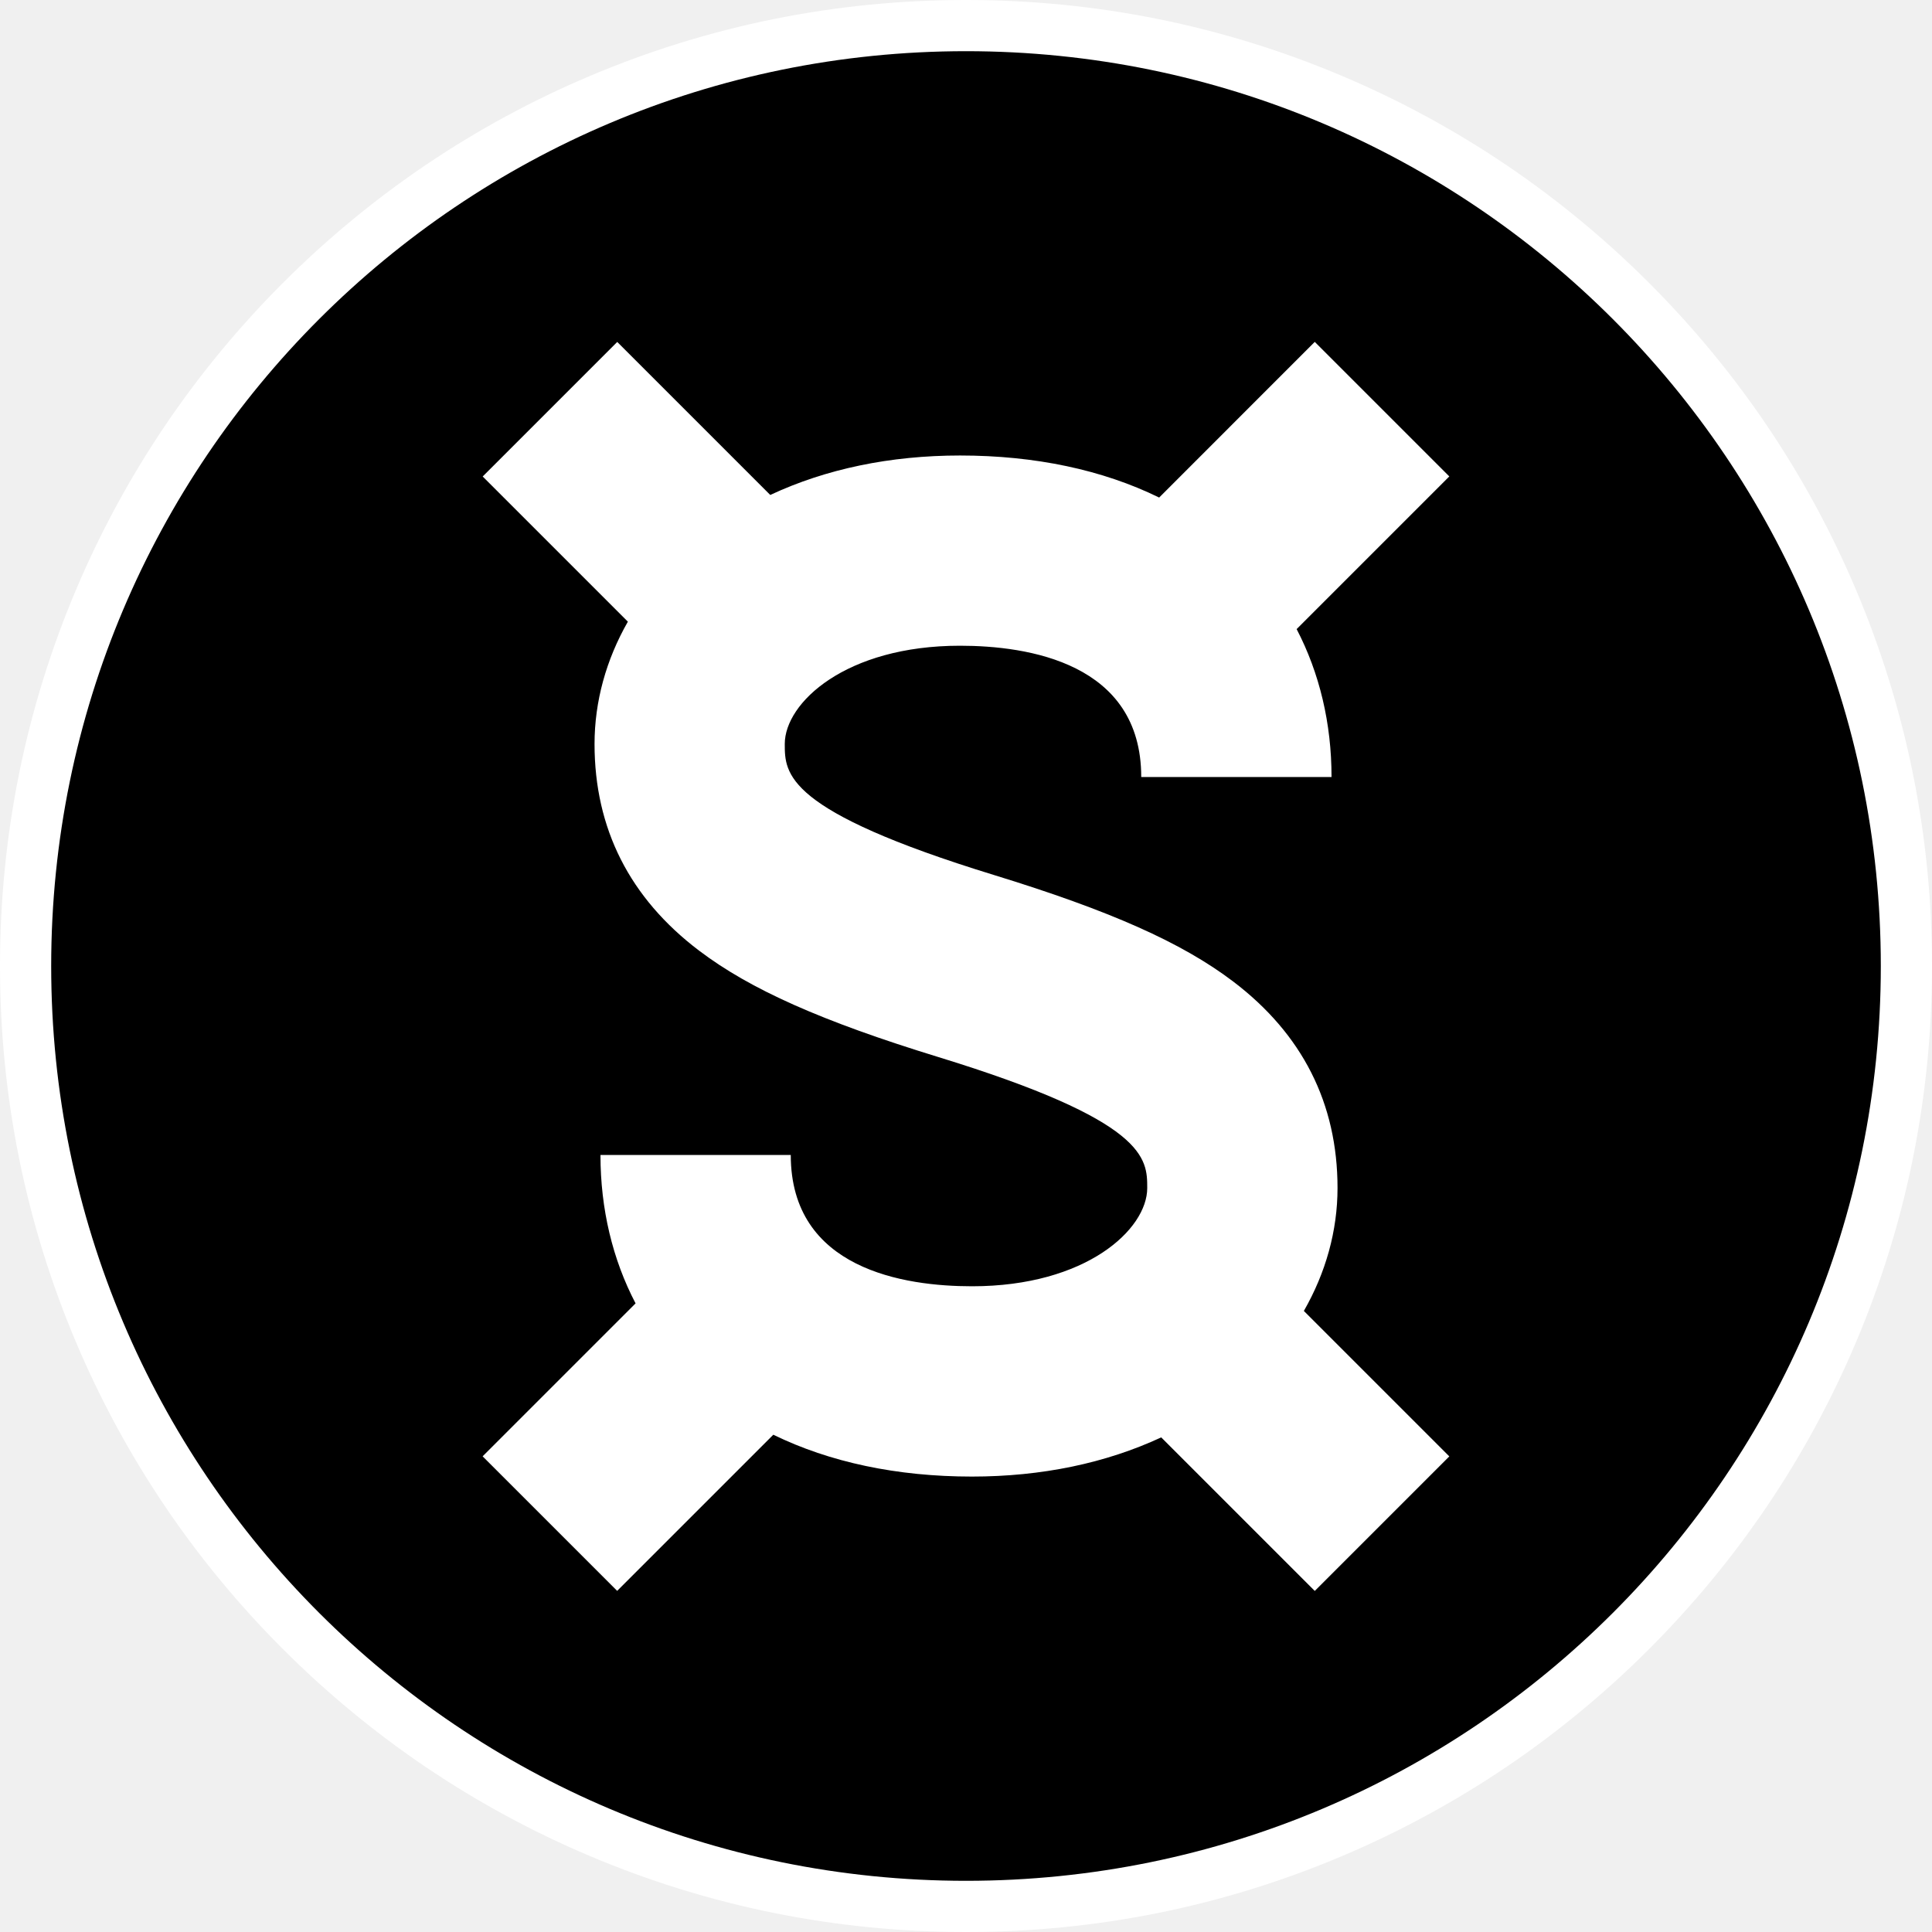
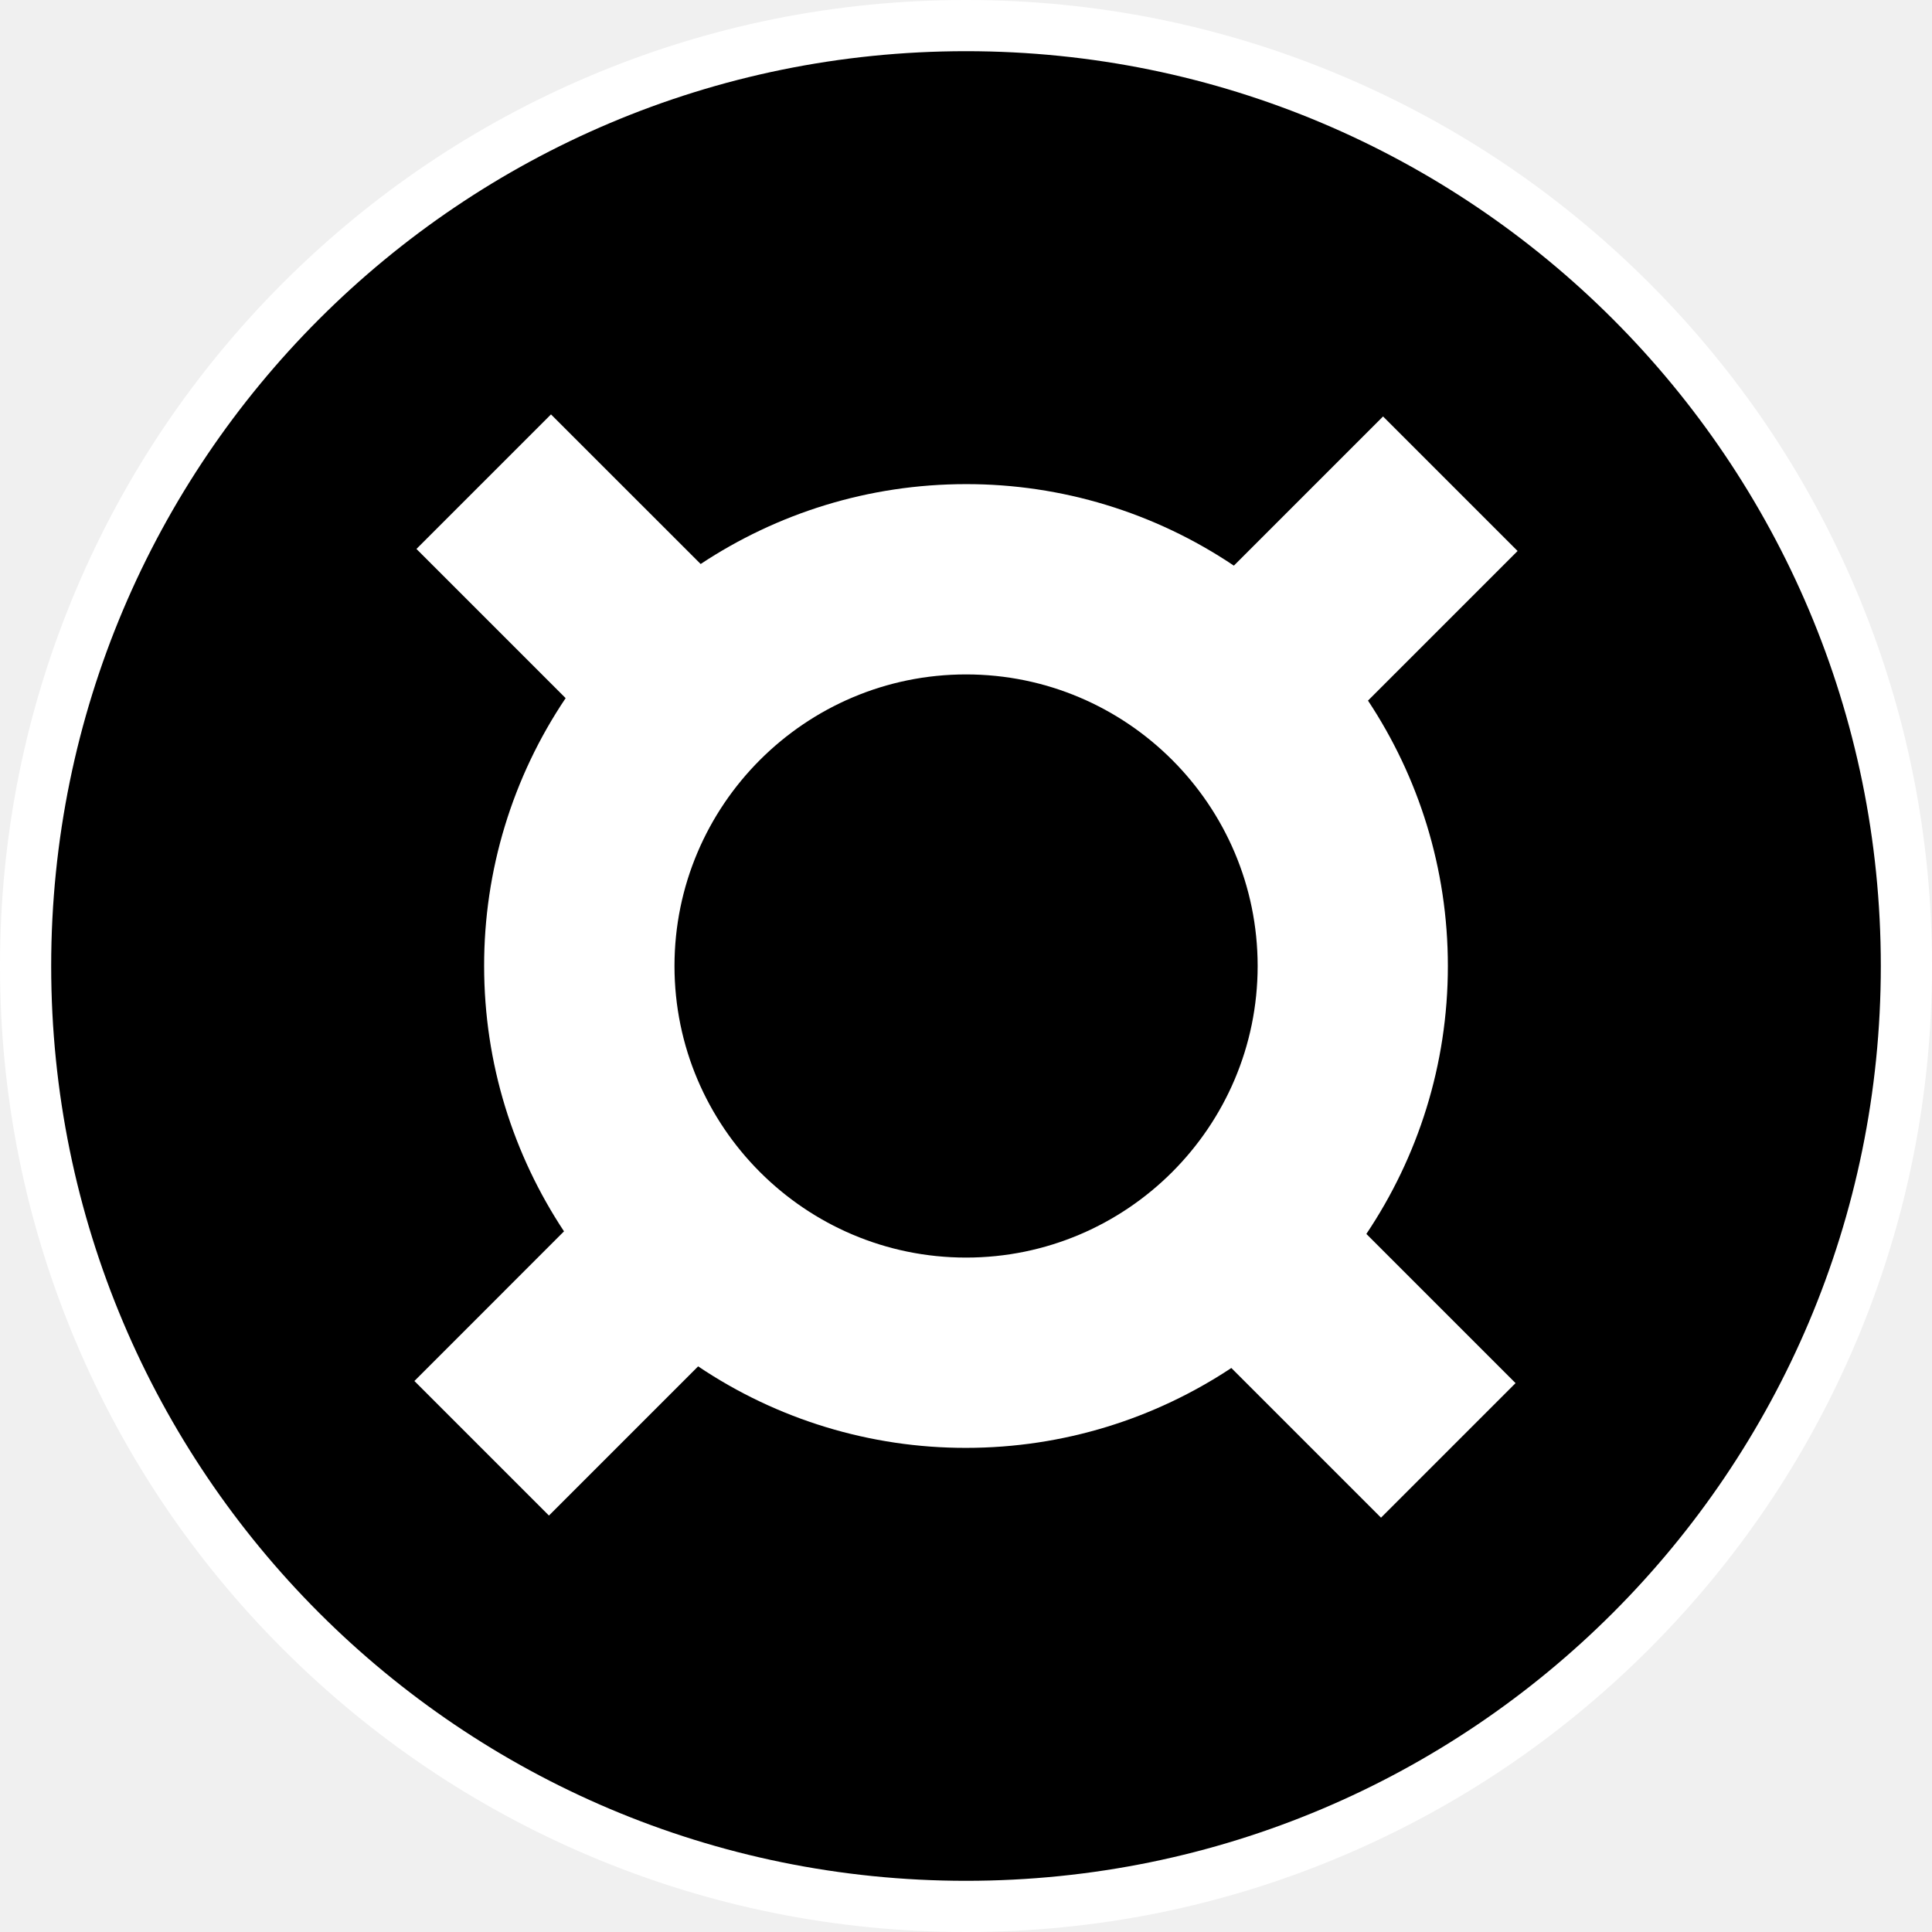
<svg xmlns="http://www.w3.org/2000/svg" viewBox="0 0 283.46 283.46">
  <path fill="#fff" d="M141.73 283.46c-19.13 0-37.69-3.75-55.17-11.14-16.88-7.14-32.03-17.36-45.05-30.37-13.01-13.01-23.23-28.17-30.37-45.05C3.75 179.42 0 160.86 0 141.73s3.75-37.69 11.14-55.17c7.14-16.88 17.36-32.03 30.37-45.05C54.53 28.5 69.68 18.28 86.56 11.14 104.04 3.75 122.6 0 141.73 0s37.69 3.75 55.17 11.14c16.88 7.14 32.03 17.36 45.05 30.37 13.01 13.01 23.23 28.17 30.37 45.05 7.39 17.48 11.14 36.04 11.14 55.17s-3.75 37.69-11.14 55.17c-7.14 16.88-17.36 32.03-30.37 45.05-13.01 13.01-28.17 23.23-45.05 30.37-17.48 7.4-36.04 11.14-55.17 11.14" />
  <circle cx="141.73" cy="141.73" r="134.22" />
-   <path fill="#fff" d="M196.24 174.3c0-12.41-5.16-22.6-15.33-30.31-7.52-5.7-18.03-10.37-35.08-15.61-30.69-9.43-30.69-14.86-30.69-19.23 0-6.04 8.94-14.41 25.71-14.41 9.93 0 26.59 2.5 26.59 19.26h27.92c0-7.9-1.77-15.27-5.12-21.7l22.4-22.4-19.74-19.74L170.07 73c-8.28-4.06-18.19-6.17-29.21-6.17-10.27 0-19.71 1.98-27.85 5.79L90.56 50.17 70.82 69.91l21.3 21.3c-3.18 5.56-4.89 11.7-4.89 17.95 0 12.41 5.16 22.6 15.33 30.31 7.52 5.7 18 10.36 35.05 15.6 30.69 9.42 30.71 14.87 30.71 19.24 0 6.04-8.94 14.41-25.71 14.41-9.93 0-26.59-2.5-26.59-19.26H88.1c0 7.93 1.78 15.32 5.15 21.77l-22.44 22.44 19.74 19.74 22.91-22.91c8.27 4.04 18.15 6.14 29.14 6.14 10.24 0 19.65-1.97 27.77-5.75l22.53 22.53 19.74-19.74-21.34-21.34c3.21-5.6 4.94-11.75 4.94-18.04" />
+   <path fill="#fff" d="M212.43 141.73c0-14.38-4.32-27.76-11.72-38.94l21.95-21.95-19.74-19.74-21.89 21.89a70.24 70.24 0 0 0-39.29-11.96c-14.38 0-27.76 4.32-38.94 11.72L80.84 60.8 61.1 80.54l21.89 21.89a70.24 70.24 0 0 0-11.96 39.29c0 14.38 4.32 27.76 11.72 38.94L60.8 202.62l19.74 19.74 21.89-21.89a70.24 70.24 0 0 0 39.29 11.96c14.38 0 27.76-4.32 38.94-11.72l21.96 21.96 19.74-19.74-21.89-21.89c7.55-11.26 11.96-24.78 11.96-39.31m-113.47 0c0-23.59 19.19-42.78 42.78-42.78s42.78 19.19 42.78 42.78-19.19 42.78-42.78 42.78-42.78-19.19-42.78-42.78" />
</svg>
